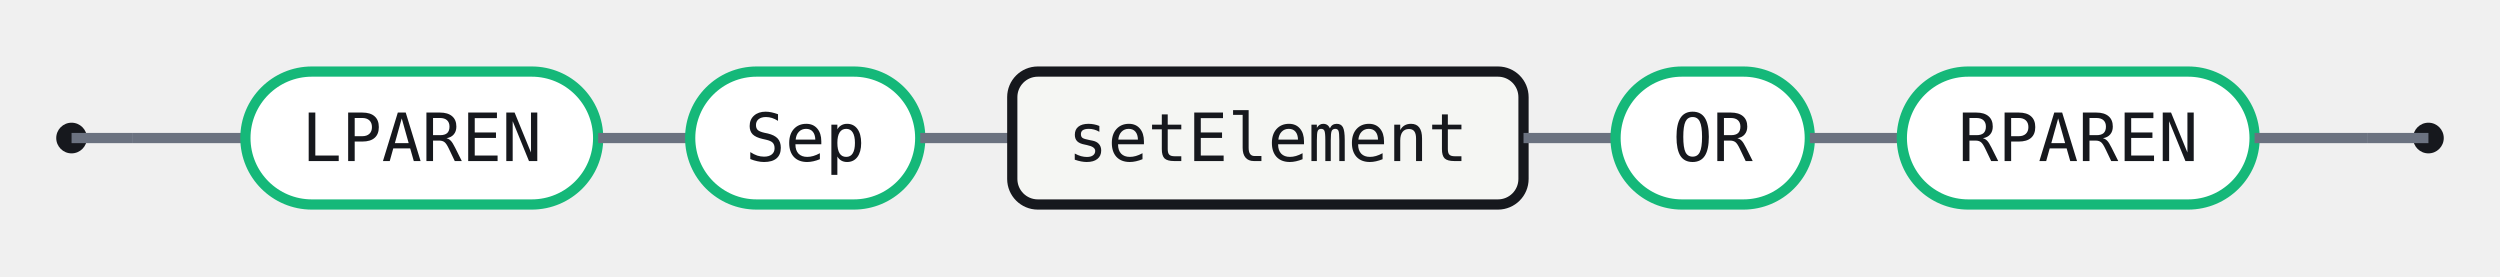
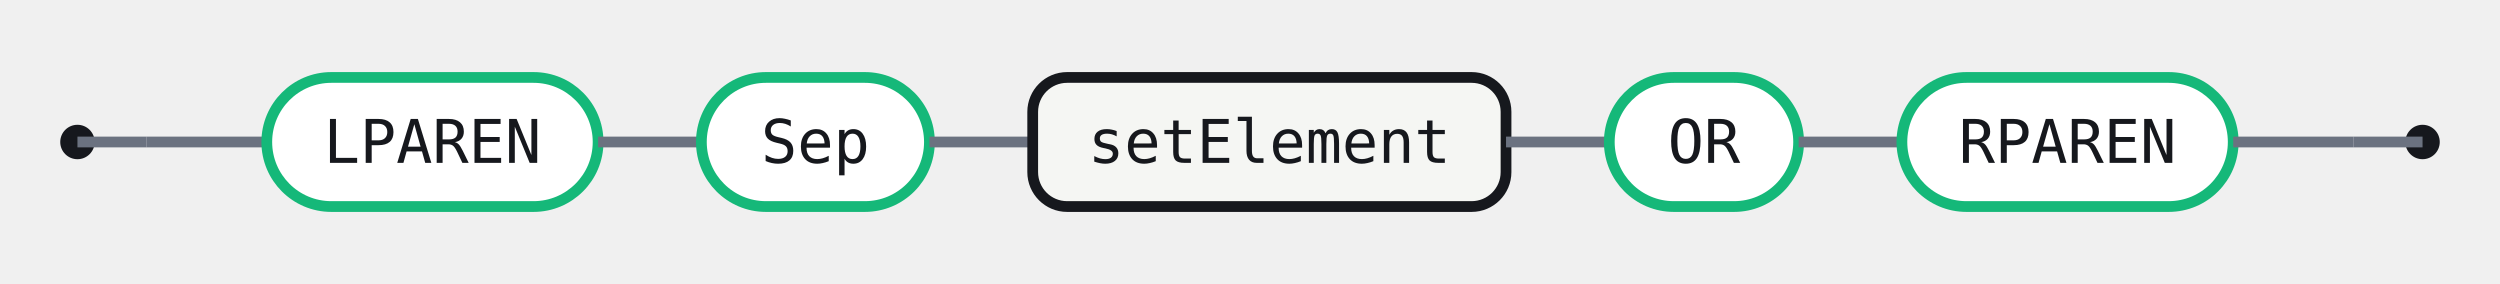
- <svg xmlns="http://www.w3.org/2000/svg" width="489" height="54" viewBox="0 0 489 54" role="img" aria-label="Railroad diagram for the blockSet rule">
-   <style>.rr-track{fill:none;stroke:#6B7280;stroke-width:2}.rr-term{fill:#fff;stroke:#15B879;stroke-width:2}.rr-nonterm{fill:#F5F6F3;stroke:#16181D;stroke-width:2}.rr-text{fill:#16181D;font:13px 'Fira Code',ui-monospace,SFMono-Regular,Menlo,Consolas,monospace;font-feature-settings:"liga" 1,"calt" 1;}.rr-action-text{fill:#6B7280;font:13px 'Fira Code',ui-monospace,SFMono-Regular,Menlo,Consolas,monospace;font-style:italic;font-feature-settings:"liga" 1,"calt" 1;}.rr-cap{fill:#16181D}</style>
-   <circle class="rr-cap" cx="14" cy="27" r="3" />
-   <circle class="rr-cap" cx="475" cy="27" r="3" />
-   <path class="rr-track" d="M14 27 H26" />
-   <path class="rr-track" d="M463 27 H475" />
-   <path class="rr-track" d="M26 27 H48" />
-   <rect class="rr-term" x="48" y="14" width="69" height="26" rx="13" />
-   <text class="rr-text" x="82.5" y="27" text-anchor="middle" dominant-baseline="central">LPAREN</text>
-   <path class="rr-track" d="M117 27 H135" />
-   <rect class="rr-term" x="135" y="14" width="45" height="26" rx="13" />
-   <text class="rr-text" x="157.5" y="27" text-anchor="middle" dominant-baseline="central">Sep</text>
-   <path class="rr-track" d="M180 27 H198" />
-   <rect class="rr-nonterm" x="198" y="14" width="100" height="26" rx="5" />
-   <text class="rr-text" x="248" y="27" text-anchor="middle" dominant-baseline="central">setElement</text>
-   <path class="rr-track" d="M298 27 H316" />
-   <rect class="rr-term" x="316" y="14" width="38" height="26" rx="13" />
-   <text class="rr-text" x="335" y="27" text-anchor="middle" dominant-baseline="central">OR</text>
-   <path class="rr-track" d="M354 27 H372" />
-   <rect class="rr-term" x="372" y="14" width="69" height="26" rx="13" />
-   <text class="rr-text" x="406.5" y="27" text-anchor="middle" dominant-baseline="central">RPAREN</text>
-   <path class="rr-track" d="M441 27 H463" />
+ <svg xmlns="http://www.w3.org/2000/svg" width="581" height="66" viewBox="0 0 581 66" role="img" aria-label="Railroad diagram for the blockSet rule">
+   <style>.rr-track{fill:none;stroke:#6B7280;stroke-width:2.5}.rr-term{fill:#fff;stroke:#15B879;stroke-width:2.5}.rr-nonterm{fill:#F5F6F3;stroke:#16181D;stroke-width:2.5}.rr-text{fill:#16181D;font:14px 'Fira Code',ui-monospace,SFMono-Regular,Menlo,Consolas,monospace;font-feature-settings:"liga" 1,"calt" 1;}.rr-action-text{fill:#6B7280;font:14px 'Fira Code',ui-monospace,SFMono-Regular,Menlo,Consolas,monospace;font-style:italic;font-feature-settings:"liga" 1,"calt" 1;}.rr-cap{fill:#16181D}</style>
+   <circle class="rr-cap" cx="18" cy="33" r="4" />
+   <circle class="rr-cap" cx="563" cy="33" r="4" />
+   <path class="rr-track" d="M18 33 H34" />
+   <path class="rr-track" d="M547 33 H563" />
+   <path class="rr-track" d="M34 33 H62" />
+   <g class="rr-node rr-node-term" data-rr-kind="terminal" data-rr-label="LPAREN">
+     <rect class="rr-term" x="62" y="18" width="77" height="30" rx="15" />
+     <text class="rr-text" x="100.5" y="33" text-anchor="middle" dominant-baseline="central">LPAREN</text>
+   </g>
+   <path class="rr-track" d="M139 33 H163" />
+   <g class="rr-node rr-node-term" data-rr-kind="terminal" data-rr-label="Sep">
+     <rect class="rr-term" x="163" y="18" width="53" height="30" rx="15" />
+     <text class="rr-text" x="189.5" y="33" text-anchor="middle" dominant-baseline="central">Sep</text>
+   </g>
+   <path class="rr-track" d="M216 33 H240" />
+   <g class="rr-node rr-node-nonterm" data-rr-kind="nonterminal" data-rr-label="setElement">
+     <rect class="rr-nonterm" x="240" y="18" width="110" height="30" rx="8" />
+     <text class="rr-text" x="295" y="33" text-anchor="middle" dominant-baseline="central">setElement</text>
+   </g>
+   <path class="rr-track" d="M350 33 H374" />
+   <g class="rr-node rr-node-term" data-rr-kind="terminal" data-rr-label="OR">
+     <rect class="rr-term" x="374" y="18" width="44" height="30" rx="15" />
+     <text class="rr-text" x="396" y="33" text-anchor="middle" dominant-baseline="central">OR</text>
+   </g>
+   <path class="rr-track" d="M418 33 H442" />
+   <g class="rr-node rr-node-term" data-rr-kind="terminal" data-rr-label="RPAREN">
+     <rect class="rr-term" x="442" y="18" width="77" height="30" rx="15" />
+     <text class="rr-text" x="480.5" y="33" text-anchor="middle" dominant-baseline="central">RPAREN</text>
+   </g>
+   <path class="rr-track" d="M519 33 H547" />
</svg>
